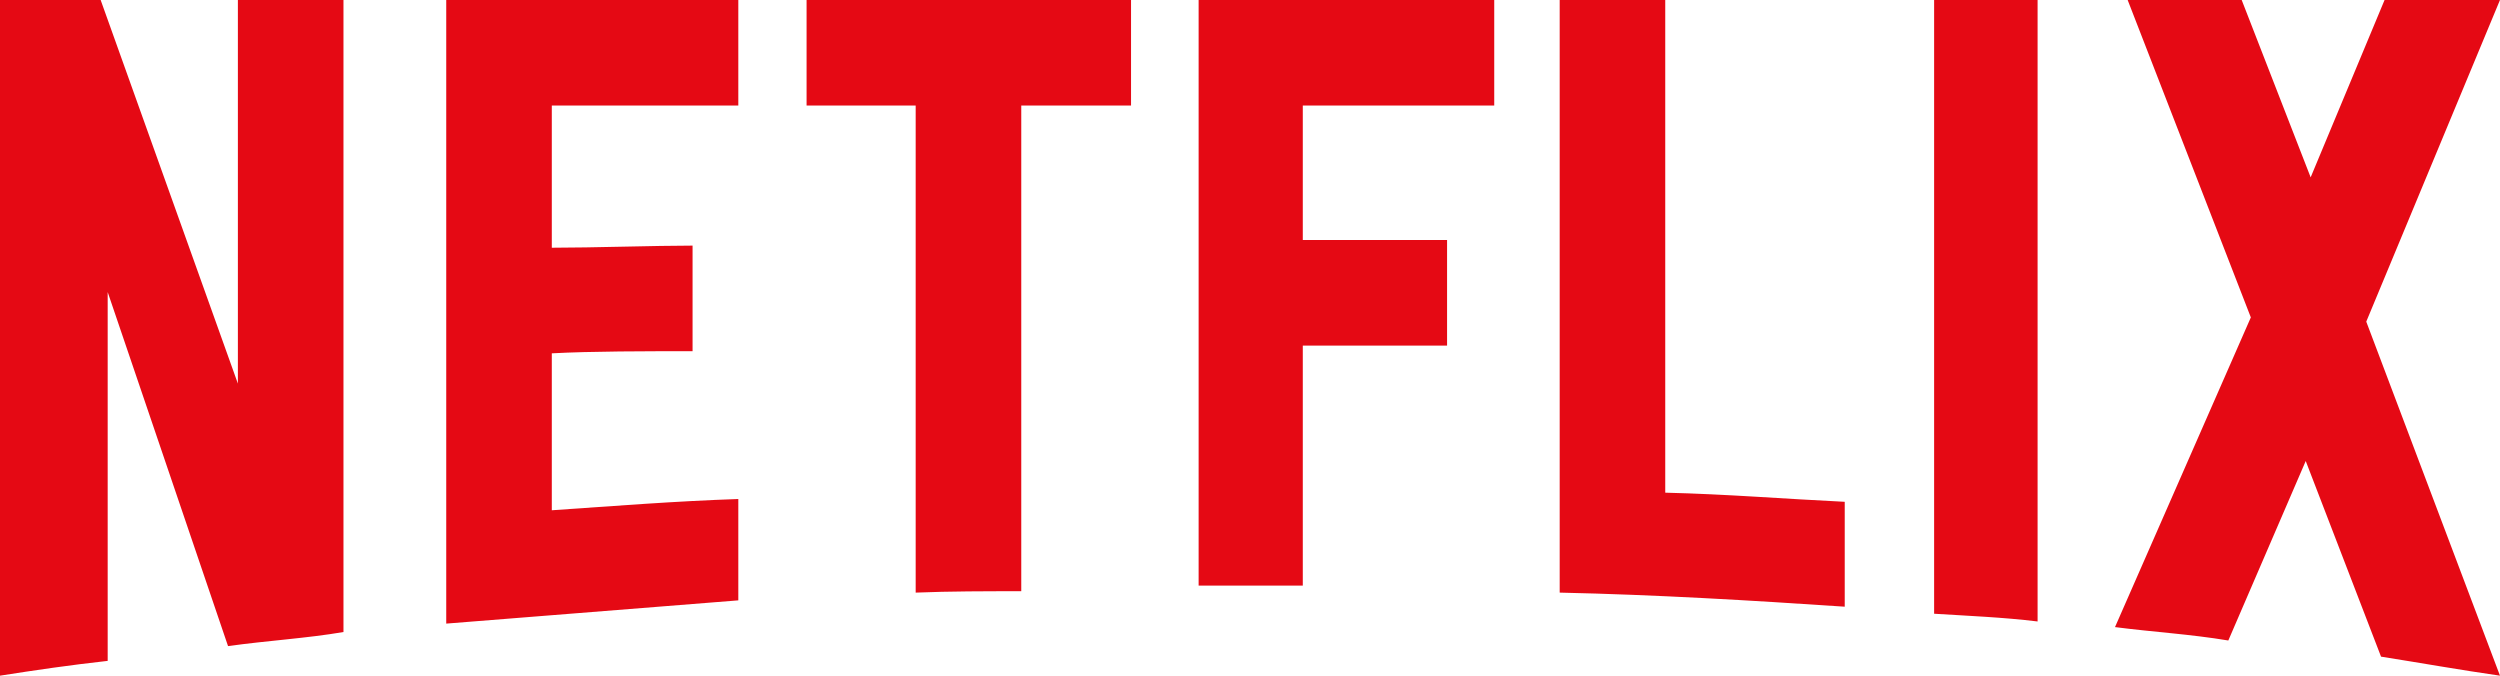
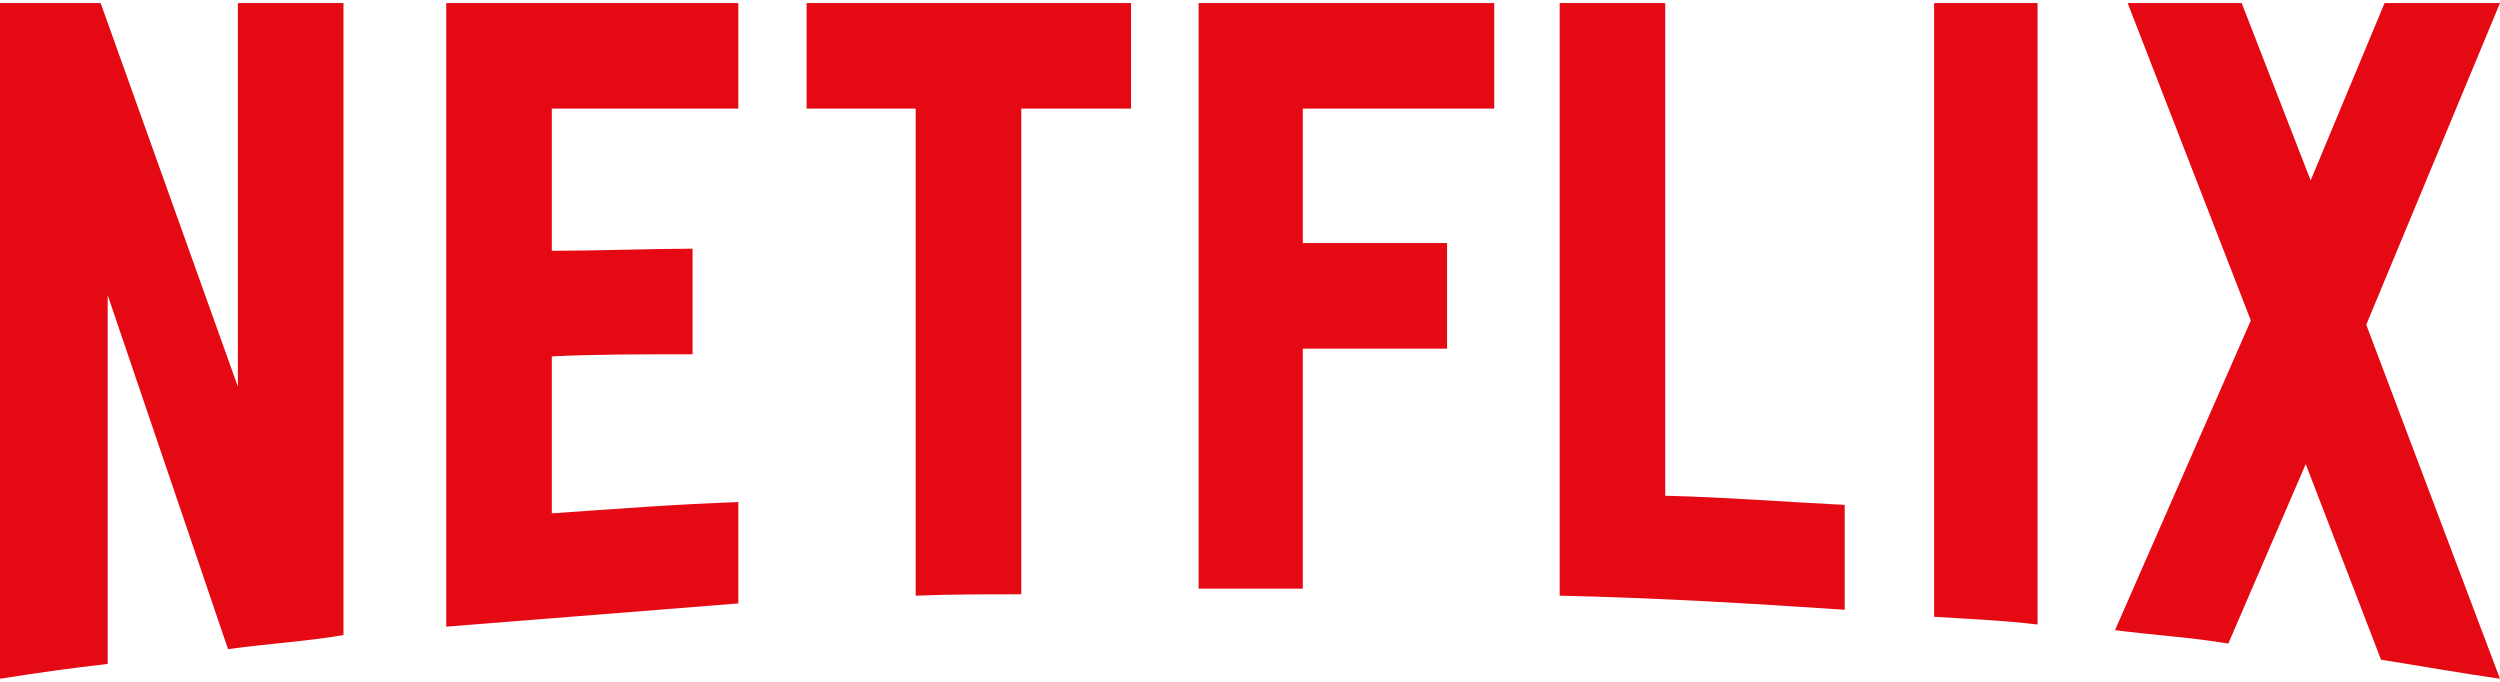
- <svg xmlns="http://www.w3.org/2000/svg" viewBox="0 0 111 30" version="1.1" aria-hidden="true" role="img">
+ <svg xmlns="http://www.w3.org/2000/svg" viewBox="0 0 111 30" width="110" height="30" version="1.1" role="img">
  <g fill="#e50914">
-     <path d="M105.062,14.281 L110.999,30 C109.249,29.75 107.5,29.437 105.718,29.155 L102.374,20.469 L98.937,28.438 C97.25,28.156 95.593,28.062 93.906,27.843 L99.937,14.093 L94.468,-5.68434189e-14 L99.531,-5.68434189e-14 L102.593,7.874 L105.875,-5.68434189e-14 L110.999,-5.68434189e-14 L105.062,14.281 Z M90.469,-5.68434189e-14 L85.875,-5.68434189e-14 L85.875,27.25 C87.375,27.344 88.937,27.406 90.469,27.593 L90.469,-5.68434189e-14 Z M81.906,26.937 C77.719,26.656 73.531,26.406 69.25,26.312 L69.25,-5.68434189e-14 L73.937,-5.68434189e-14 L73.937,21.875 C76.625,21.937 79.312,22.156 81.906,22.28 L81.906,26.937 Z M64.25,10.656 L64.25,15.344 L57.844,15.344 L57.844,26 L53.219,26 L53.219,-5.68434189e-14 L66.344,-5.68434189e-14 L66.344,4.687 L57.844,4.687 L57.844,10.656 L64.25,10.656 Z M45.344,4.687 L45.344,26.25 C43.781,26.25 42.188,26.25 40.656,26.312 L40.656,4.687 L35.812,4.687 L35.812,-5.68434189e-14 L50.218,-5.68434189e-14 L50.218,4.687 L45.344,4.687 Z M30.75,15.593 C28.688,15.593 26.25,15.593 24.5,15.688 L24.5,22.656 C27.25,22.468 30,22.25 32.781,22.156 L32.781,26.656 L19.813,27.688 L19.813,-5.68434189e-14 L32.781,-5.68434189e-14 L32.781,4.687 L24.5,4.687 L24.5,10.999 C26.313,10.999 29.094,10.905 30.75,10.905 L30.75,15.593 Z M4.781,12.968 L4.781,29.343 C3.094,29.531 1.593,29.75 0,30 L0,-5.68434189e-14 L4.469,-5.68434189e-14 L10.562,17.032 L10.562,-5.68434189e-14 L15.25,-5.68434189e-14 L15.25,28.062 C13.594,28.344 11.906,28.438 10.125,28.687 L4.781,12.968 Z" />
+     <path d="M105.062,14.281 L110.999,30 C109.249,29.75 107.5,29.437 105.718,29.155 L102.374,20.469 L98.937,28.438 C97.25,28.156 95.593,28.062 93.906,27.843 L99.937,14.093 L94.468,-5.68434189e-14 L99.531,-5.68434189e-14 L102.593,7.874 L105.875,-5.68434189e-14 L110.999,-5.68434189e-14 L105.062,14.281 Z M90.469,-5.68434189e-14 L85.875,-5.68434189e-14 L85.875,27.25 C87.375,27.344 88.937,27.406 90.469,27.593 L90.469,-5.68434189e-14 Z M81.906,26.937 C77.719,26.656 73.531,26.406 69.25,26.312 L69.25,-5.68434189e-14 L73.937,-5.68434189e-14 L73.937,21.875 C76.625,21.937 79.312,22.156 81.906,22.28 L81.906,26.937 Z M64.25,10.656 L64.25,15.344 L57.844,15.344 L57.844,26 L53.219,26 L53.219,-5.68434189e-14 L66.344,-5.68434189e-14 L66.344,4.687 L57.844,4.687 L57.844,10.656 L64.25,10.656 Z M45.344,4.687 L45.344,26.25 C43.781,26.25 42.188,26.25 40.656,26.312 L40.656,4.687 L35.812,4.687 L35.812,-5.68434189e-14 L50.218,-5.68434189e-14 L50.218,4.687 L45.344,4.687 Z M30.75,15.593 C28.688,15.593 26.25,15.593 24.5,15.688 L24.5,22.656 C27.25,22.468 30,22.25 32.781,22.156 L32.781,26.656 L19.813,27.688 L19.813,-5.68434189e-14 L32.781,-5.68434189e-14 L32.781,4.687 L24.5,4.687 L24.5,10.999 C26.313,10.999 29.094,10.905 30.75,10.905 L30.75,15.593 Z M4.781,12.968 L4.781,29.343 C3.094,29.531 1.593,29.75 0,30 L0,-5.68434189e-14 L4.469,-5.68434189e-14 L10.562,17.032 L10.562,-5.68434189e-14 L15.25,-5.68434189e-14 L15.25,28.062 C13.594,28.344 11.906,28.438 10.125,28.687 L4.781,12.968 Z">
+     </path>
  </g>
</svg>
